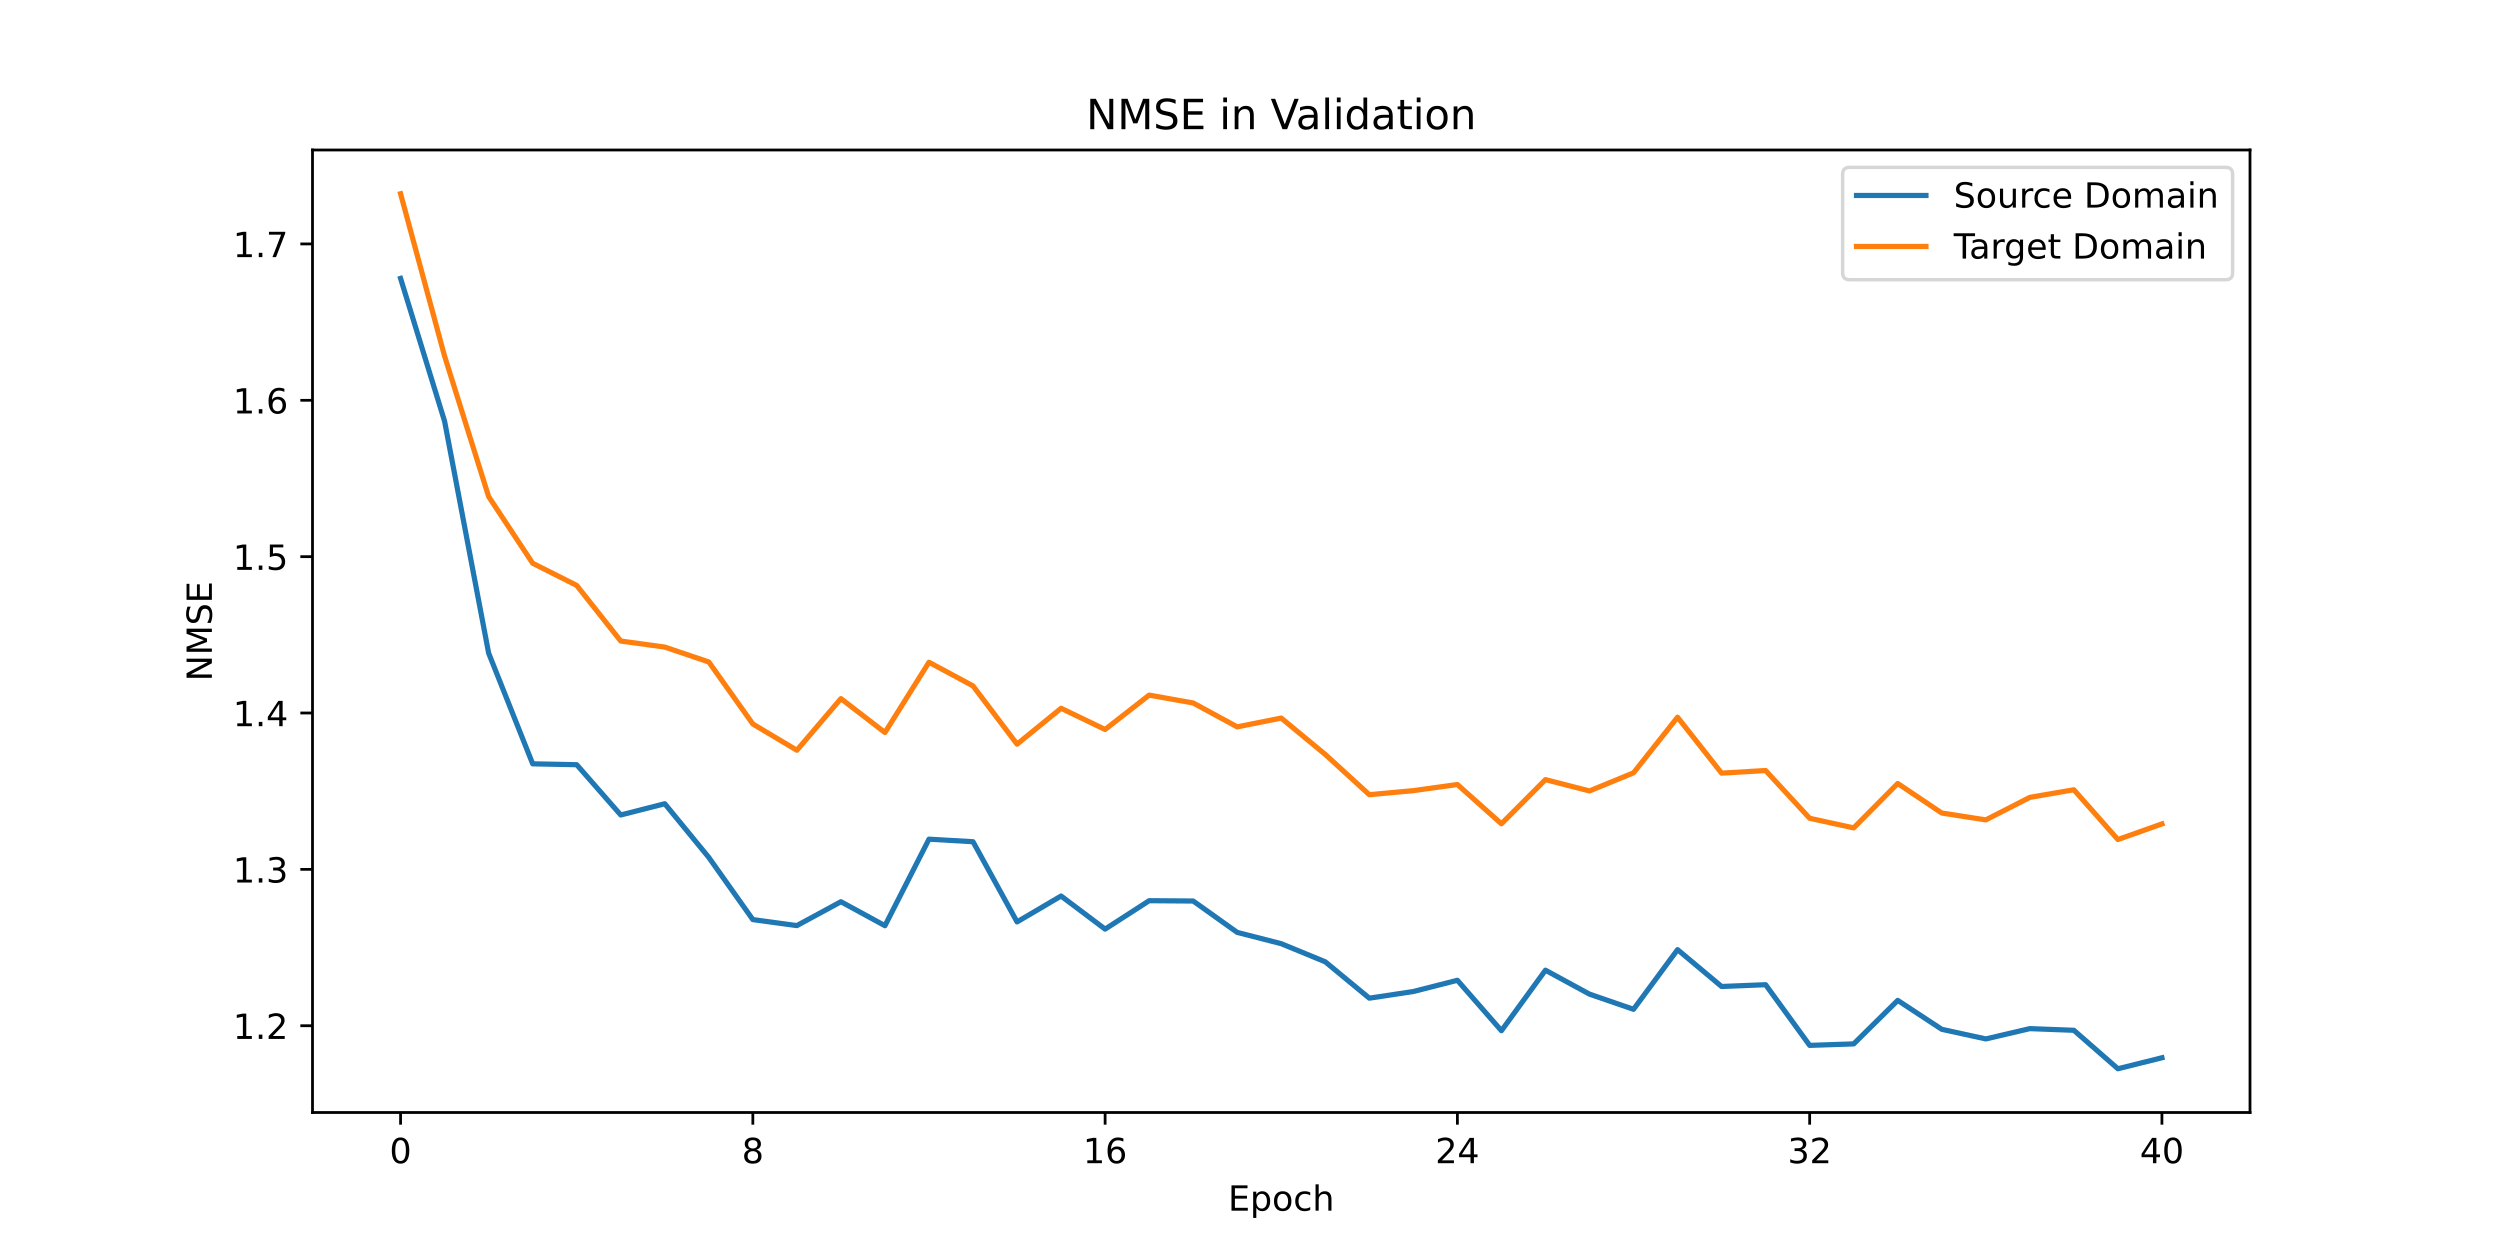
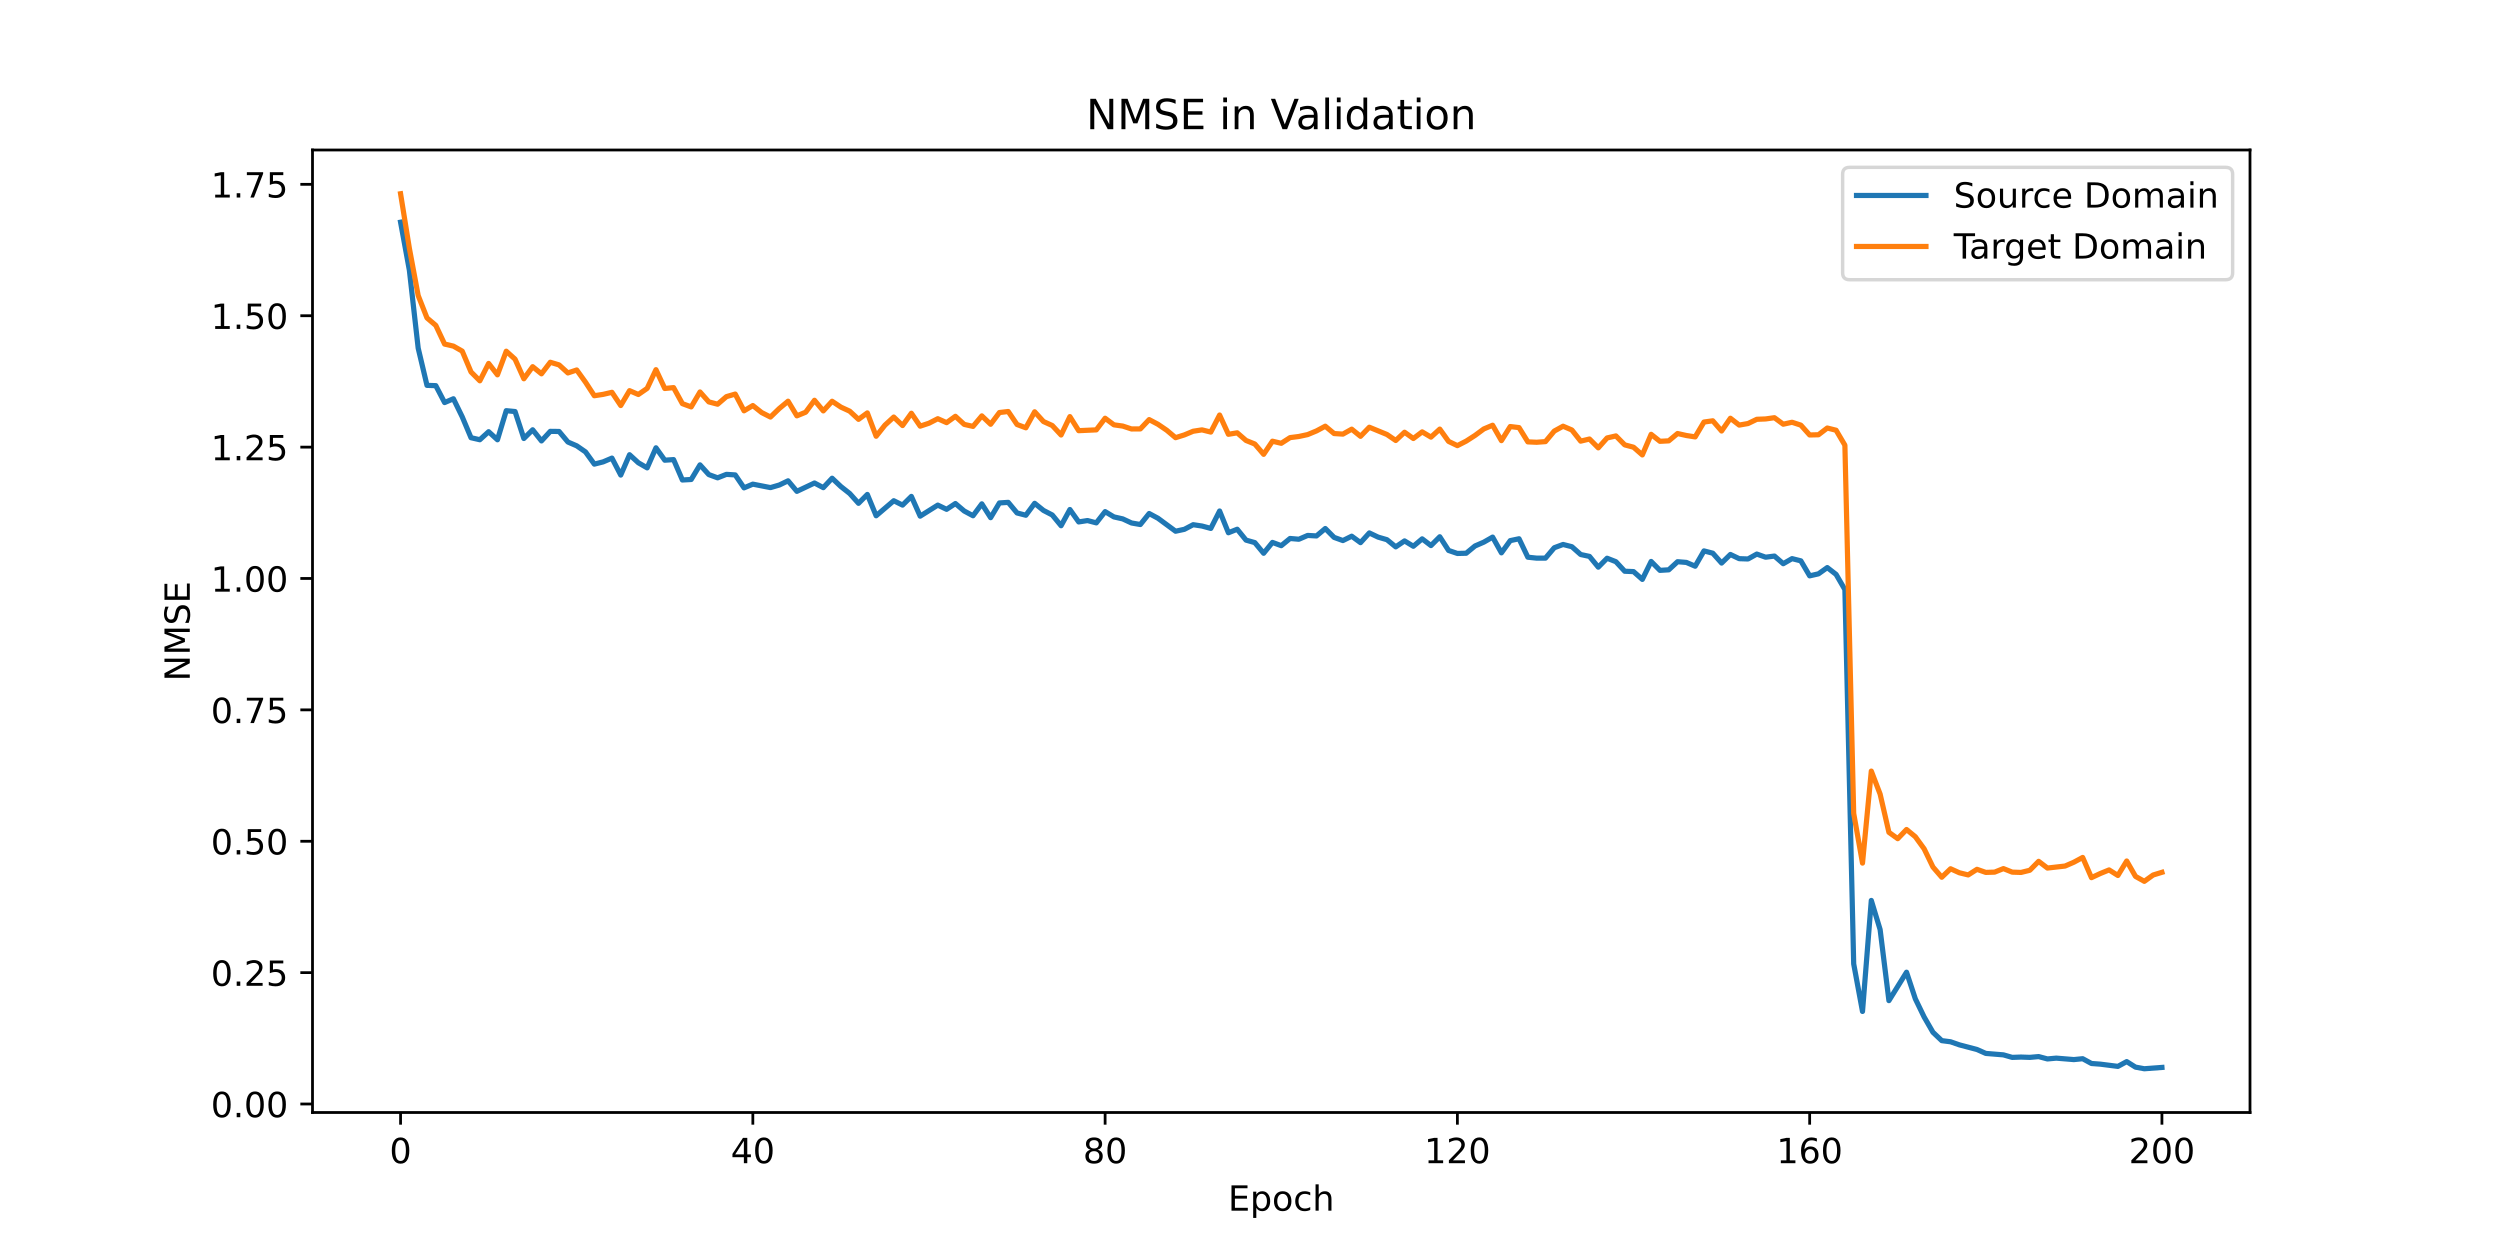
<svg xmlns="http://www.w3.org/2000/svg" xmlns:xlink="http://www.w3.org/1999/xlink" width="720pt" height="360pt" viewBox="0 0 720 360" version="1.1">
  <defs>
    <style type="text/css">*{stroke-linejoin: round; stroke-linecap: butt}</style>
  </defs>
  <g id="figure_1">
    <g id="patch_1">
      <path d="M 0 360  L 720 360  L 720 0  L 0 0  z " style="fill: #ffffff" />
    </g>
    <g id="axes_1">
      <g id="patch_2">
        <path d="M 90 320.4  L 648 320.4  L 648 43.2  L 90 43.2  z " style="fill: #ffffff" />
      </g>
      <g id="matplotlib.axis_1">
        <g id="xtick_1">
          <g id="line2d_1">
            <defs>
-               <path id="m9b5d29a409" d="M 0 0  L 0 3.5  " style="stroke: #000000; stroke-width: 0.8" />
-             </defs>
-             <g>
-               <use xlink:href="#m9b5d29a409" x="115.364" y="320.4" style="stroke: #000000; stroke-width: 0.8" />
+               <path id="mce33c9c58b" d="M 0 0  L 0 3.5  " style="stroke: #000000; stroke-width: 0.8" />
+             </defs>
+             <g>
+               <use xlink:href="#mce33c9c58b" x="115.364" y="320.4" style="stroke: #000000; stroke-width: 0.8" />
            </g>
          </g>
          <g id="text_1">
            <g transform="translate(112.1824 334.9984) scale(0.1 -0.1)">
              <defs>
                <path id="DejaVuSans-30" d="M 2034 4250  Q 1547 4250 1301 3770  Q 1056 3291 1056 2328  Q 1056 1369 1301 889  Q 1547 409 2034 409  Q 2525 409 2770 889  Q 3016 1369 3016 2328  Q 3016 3291 2770 3770  Q 2525 4250 2034 4250  z M 2034 4750  Q 2819 4750 3233 4129  Q 3647 3509 3647 2328  Q 3647 1150 3233 529  Q 2819 -91 2034 -91  Q 1250 -91 836 529  Q 422 1150 422 2328  Q 422 3509 836 4129  Q 1250 4750 2034 4750  z " transform="scale(0.015625)" />
              </defs>
              <use xlink:href="#DejaVuSans-30" />
            </g>
          </g>
        </g>
        <g id="xtick_2">
          <g id="line2d_2">
            <g>
-               <use xlink:href="#m9b5d29a409" x="216.818" y="320.4" style="stroke: #000000; stroke-width: 0.8" />
+               <use xlink:href="#mce33c9c58b" x="216.818" y="320.4" style="stroke: #000000; stroke-width: 0.8" />
            </g>
          </g>
          <g id="text_2">
-             <g transform="translate(213.6369 334.9984) scale(0.1 -0.1)">
-               <defs>
-                 <path id="DejaVuSans-38" d="M 2034 2216  Q 1584 2216 1326 1975  Q 1069 1734 1069 1313  Q 1069 891 1326 650  Q 1584 409 2034 409  Q 2484 409 2743 651  Q 3003 894 3003 1313  Q 3003 1734 2745 1975  Q 2488 2216 2034 2216  z M 1403 2484  Q 997 2584 770 2862  Q 544 3141 544 3541  Q 544 4100 942 4425  Q 1341 4750 2034 4750  Q 2731 4750 3128 4425  Q 3525 4100 3525 3541  Q 3525 3141 3298 2862  Q 3072 2584 2669 2484  Q 3125 2378 3379 2068  Q 3634 1759 3634 1313  Q 3634 634 3220 271  Q 2806 -91 2034 -91  Q 1263 -91 848 271  Q 434 634 434 1313  Q 434 1759 690 2068  Q 947 2378 1403 2484  z M 1172 3481  Q 1172 3119 1398 2916  Q 1625 2713 2034 2713  Q 2441 2713 2670 2916  Q 2900 3119 2900 3481  Q 2900 3844 2670 4047  Q 2441 4250 2034 4250  Q 1625 4250 1398 4047  Q 1172 3844 1172 3481  z " transform="scale(0.015625)" />
-               </defs>
-               <use xlink:href="#DejaVuSans-38" />
+             <g transform="translate(210.4557 334.9984) scale(0.1 -0.1)">
+               <defs>
+                 <path id="DejaVuSans-34" d="M 2419 4116  L 825 1625  L 2419 1625  L 2419 4116  z M 2253 4666  L 3047 4666  L 3047 1625  L 3713 1625  L 3713 1100  L 3047 1100  L 3047 0  L 2419 0  L 2419 1100  L 313 1100  L 313 1709  L 2253 4666  z " transform="scale(0.015625)" />
+               </defs>
+               <use xlink:href="#DejaVuSans-34" />
+               <use xlink:href="#DejaVuSans-30" transform="translate(63.62305 0)" />
            </g>
          </g>
        </g>
        <g id="xtick_3">
          <g id="line2d_3">
            <g>
-               <use xlink:href="#m9b5d29a409" x="318.273" y="320.4" style="stroke: #000000; stroke-width: 0.8" />
+               <use xlink:href="#mce33c9c58b" x="318.273" y="320.4" style="stroke: #000000; stroke-width: 0.8" />
            </g>
          </g>
          <g id="text_3">
            <g transform="translate(311.9102 334.9984) scale(0.1 -0.1)">
              <defs>
-                 <path id="DejaVuSans-31" d="M 794 531  L 1825 531  L 1825 4091  L 703 3866  L 703 4441  L 1819 4666  L 2450 4666  L 2450 531  L 3481 531  L 3481 0  L 794 0  L 794 531  z " transform="scale(0.015625)" />
-                 <path id="DejaVuSans-36" d="M 2113 2584  Q 1688 2584 1439 2293  Q 1191 2003 1191 1497  Q 1191 994 1439 701  Q 1688 409 2113 409  Q 2538 409 2786 701  Q 3034 994 3034 1497  Q 3034 2003 2786 2293  Q 2538 2584 2113 2584  z M 3366 4563  L 3366 3988  Q 3128 4100 2886 4159  Q 2644 4219 2406 4219  Q 1781 4219 1451 3797  Q 1122 3375 1075 2522  Q 1259 2794 1537 2939  Q 1816 3084 2150 3084  Q 2853 3084 3261 2657  Q 3669 2231 3669 1497  Q 3669 778 3244 343  Q 2819 -91 2113 -91  Q 1303 -91 875 529  Q 447 1150 447 2328  Q 447 3434 972 4092  Q 1497 4750 2381 4750  Q 2619 4750 2861 4703  Q 3103 4656 3366 4563  z " transform="scale(0.015625)" />
-               </defs>
-               <use xlink:href="#DejaVuSans-31" />
-               <use xlink:href="#DejaVuSans-36" transform="translate(63.62305 0)" />
+                 <path id="DejaVuSans-38" d="M 2034 2216  Q 1584 2216 1326 1975  Q 1069 1734 1069 1313  Q 1069 891 1326 650  Q 1584 409 2034 409  Q 2484 409 2743 651  Q 3003 894 3003 1313  Q 3003 1734 2745 1975  Q 2488 2216 2034 2216  z M 1403 2484  Q 997 2584 770 2862  Q 544 3141 544 3541  Q 544 4100 942 4425  Q 1341 4750 2034 4750  Q 2731 4750 3128 4425  Q 3525 4100 3525 3541  Q 3525 3141 3298 2862  Q 3072 2584 2669 2484  Q 3125 2378 3379 2068  Q 3634 1759 3634 1313  Q 3634 634 3220 271  Q 2806 -91 2034 -91  Q 1263 -91 848 271  Q 434 634 434 1313  Q 434 1759 690 2068  Q 947 2378 1403 2484  z M 1172 3481  Q 1172 3119 1398 2916  Q 1625 2713 2034 2713  Q 2441 2713 2670 2916  Q 2900 3119 2900 3481  Q 2900 3844 2670 4047  Q 2441 4250 2034 4250  Q 1625 4250 1398 4047  Q 1172 3844 1172 3481  z " transform="scale(0.015625)" />
+               </defs>
+               <use xlink:href="#DejaVuSans-38" />
+               <use xlink:href="#DejaVuSans-30" transform="translate(63.62305 0)" />
            </g>
          </g>
        </g>
        <g id="xtick_4">
          <g id="line2d_4">
            <g>
-               <use xlink:href="#m9b5d29a409" x="419.727" y="320.4" style="stroke: #000000; stroke-width: 0.8" />
+               <use xlink:href="#mce33c9c58b" x="419.727" y="320.4" style="stroke: #000000; stroke-width: 0.8" />
            </g>
          </g>
          <g id="text_4">
-             <g transform="translate(413.3648 334.9984) scale(0.1 -0.1)">
-               <defs>
+             <g transform="translate(410.1835 334.9984) scale(0.1 -0.1)">
+               <defs>
+                 <path id="DejaVuSans-31" d="M 794 531  L 1825 531  L 1825 4091  L 703 3866  L 703 4441  L 1819 4666  L 2450 4666  L 2450 531  L 3481 531  L 3481 0  L 794 0  L 794 531  z " transform="scale(0.015625)" />
                <path id="DejaVuSans-32" d="M 1228 531  L 3431 531  L 3431 0  L 469 0  L 469 531  Q 828 903 1448 1529  Q 2069 2156 2228 2338  Q 2531 2678 2651 2914  Q 2772 3150 2772 3378  Q 2772 3750 2511 3984  Q 2250 4219 1831 4219  Q 1534 4219 1204 4116  Q 875 4013 500 3803  L 500 4441  Q 881 4594 1212 4672  Q 1544 4750 1819 4750  Q 2544 4750 2975 4387  Q 3406 4025 3406 3419  Q 3406 3131 3298 2873  Q 3191 2616 2906 2266  Q 2828 2175 2409 1742  Q 1991 1309 1228 531  z " transform="scale(0.015625)" />
-                 <path id="DejaVuSans-34" d="M 2419 4116  L 825 1625  L 2419 1625  L 2419 4116  z M 2253 4666  L 3047 4666  L 3047 1625  L 3713 1625  L 3713 1100  L 3047 1100  L 3047 0  L 2419 0  L 2419 1100  L 313 1100  L 313 1709  L 2253 4666  z " transform="scale(0.015625)" />
-               </defs>
-               <use xlink:href="#DejaVuSans-32" />
-               <use xlink:href="#DejaVuSans-34" transform="translate(63.62305 0)" />
+               </defs>
+               <use xlink:href="#DejaVuSans-31" />
+               <use xlink:href="#DejaVuSans-32" transform="translate(63.62305 0)" />
+               <use xlink:href="#DejaVuSans-30" transform="translate(127.2461 0)" />
            </g>
          </g>
        </g>
        <g id="xtick_5">
          <g id="line2d_5">
            <g>
-               <use xlink:href="#m9b5d29a409" x="521.182" y="320.4" style="stroke: #000000; stroke-width: 0.8" />
+               <use xlink:href="#mce33c9c58b" x="521.182" y="320.4" style="stroke: #000000; stroke-width: 0.8" />
            </g>
          </g>
          <g id="text_5">
-             <g transform="translate(514.8193 334.9984) scale(0.1 -0.1)">
-               <defs>
-                 <path id="DejaVuSans-33" d="M 2597 2516  Q 3050 2419 3304 2112  Q 3559 1806 3559 1356  Q 3559 666 3084 287  Q 2609 -91 1734 -91  Q 1441 -91 1130 -33  Q 819 25 488 141  L 488 750  Q 750 597 1062 519  Q 1375 441 1716 441  Q 2309 441 2620 675  Q 2931 909 2931 1356  Q 2931 1769 2642 2001  Q 2353 2234 1838 2234  L 1294 2234  L 1294 2753  L 1863 2753  Q 2328 2753 2575 2939  Q 2822 3125 2822 3475  Q 2822 3834 2567 4026  Q 2313 4219 1838 4219  Q 1578 4219 1281 4162  Q 984 4106 628 3988  L 628 4550  Q 988 4650 1302 4700  Q 1616 4750 1894 4750  Q 2613 4750 3031 4423  Q 3450 4097 3450 3541  Q 3450 3153 3228 2886  Q 3006 2619 2597 2516  z " transform="scale(0.015625)" />
-               </defs>
-               <use xlink:href="#DejaVuSans-33" />
-               <use xlink:href="#DejaVuSans-32" transform="translate(63.62305 0)" />
+             <g transform="translate(511.6381 334.9984) scale(0.1 -0.1)">
+               <defs>
+                 <path id="DejaVuSans-36" d="M 2113 2584  Q 1688 2584 1439 2293  Q 1191 2003 1191 1497  Q 1191 994 1439 701  Q 1688 409 2113 409  Q 2538 409 2786 701  Q 3034 994 3034 1497  Q 3034 2003 2786 2293  Q 2538 2584 2113 2584  z M 3366 4563  L 3366 3988  Q 3128 4100 2886 4159  Q 2644 4219 2406 4219  Q 1781 4219 1451 3797  Q 1122 3375 1075 2522  Q 1259 2794 1537 2939  Q 1816 3084 2150 3084  Q 2853 3084 3261 2657  Q 3669 2231 3669 1497  Q 3669 778 3244 343  Q 2819 -91 2113 -91  Q 1303 -91 875 529  Q 447 1150 447 2328  Q 447 3434 972 4092  Q 1497 4750 2381 4750  Q 2619 4750 2861 4703  Q 3103 4656 3366 4563  z " transform="scale(0.015625)" />
+               </defs>
+               <use xlink:href="#DejaVuSans-31" />
+               <use xlink:href="#DejaVuSans-36" transform="translate(63.62305 0)" />
+               <use xlink:href="#DejaVuSans-30" transform="translate(127.2461 0)" />
            </g>
          </g>
        </g>
        <g id="xtick_6">
          <g id="line2d_6">
            <g>
-               <use xlink:href="#m9b5d29a409" x="622.636" y="320.4" style="stroke: #000000; stroke-width: 0.8" />
+               <use xlink:href="#mce33c9c58b" x="622.636" y="320.4" style="stroke: #000000; stroke-width: 0.8" />
            </g>
          </g>
          <g id="text_6">
-             <g transform="translate(616.2739 334.9984) scale(0.1 -0.1)">
-               <use xlink:href="#DejaVuSans-34" />
+             <g transform="translate(613.0926 334.9984) scale(0.1 -0.1)">
+               <use xlink:href="#DejaVuSans-32" />
              <use xlink:href="#DejaVuSans-30" transform="translate(63.62305 0)" />
+               <use xlink:href="#DejaVuSans-30" transform="translate(127.2461 0)" />
            </g>
          </g>
        </g>
        <g id="text_7">
          <g transform="translate(353.6891 348.6766) scale(0.1 -0.1)">
            <defs>
              <path id="DejaVuSans-45" d="M 628 4666  L 3578 4666  L 3578 4134  L 1259 4134  L 1259 2753  L 3481 2753  L 3481 2222  L 1259 2222  L 1259 531  L 3634 531  L 3634 0  L 628 0  L 628 4666  z " transform="scale(0.015625)" />
              <path id="DejaVuSans-70" d="M 1159 525  L 1159 -1331  L 581 -1331  L 581 3500  L 1159 3500  L 1159 2969  Q 1341 3281 1617 3432  Q 1894 3584 2278 3584  Q 2916 3584 3314 3078  Q 3713 2572 3713 1747  Q 3713 922 3314 415  Q 2916 -91 2278 -91  Q 1894 -91 1617 61  Q 1341 213 1159 525  z M 3116 1747  Q 3116 2381 2855 2742  Q 2594 3103 2138 3103  Q 1681 3103 1420 2742  Q 1159 2381 1159 1747  Q 1159 1113 1420 752  Q 1681 391 2138 391  Q 2594 391 2855 752  Q 3116 1113 3116 1747  z " transform="scale(0.015625)" />
              <path id="DejaVuSans-6f" d="M 1959 3097  Q 1497 3097 1228 2736  Q 959 2375 959 1747  Q 959 1119 1226 758  Q 1494 397 1959 397  Q 2419 397 2687 759  Q 2956 1122 2956 1747  Q 2956 2369 2687 2733  Q 2419 3097 1959 3097  z M 1959 3584  Q 2709 3584 3137 3096  Q 3566 2609 3566 1747  Q 3566 888 3137 398  Q 2709 -91 1959 -91  Q 1206 -91 779 398  Q 353 888 353 1747  Q 353 2609 779 3096  Q 1206 3584 1959 3584  z " transform="scale(0.015625)" />
              <path id="DejaVuSans-63" d="M 3122 3366  L 3122 2828  Q 2878 2963 2633 3030  Q 2388 3097 2138 3097  Q 1578 3097 1268 2742  Q 959 2388 959 1747  Q 959 1106 1268 751  Q 1578 397 2138 397  Q 2388 397 2633 464  Q 2878 531 3122 666  L 3122 134  Q 2881 22 2623 -34  Q 2366 -91 2075 -91  Q 1284 -91 818 406  Q 353 903 353 1747  Q 353 2603 823 3093  Q 1294 3584 2113 3584  Q 2378 3584 2631 3529  Q 2884 3475 3122 3366  z " transform="scale(0.015625)" />
              <path id="DejaVuSans-68" d="M 3513 2113  L 3513 0  L 2938 0  L 2938 2094  Q 2938 2591 2744 2837  Q 2550 3084 2163 3084  Q 1697 3084 1428 2787  Q 1159 2491 1159 1978  L 1159 0  L 581 0  L 581 4863  L 1159 4863  L 1159 2956  Q 1366 3272 1645 3428  Q 1925 3584 2291 3584  Q 2894 3584 3203 3211  Q 3513 2838 3513 2113  z " transform="scale(0.015625)" />
            </defs>
            <use xlink:href="#DejaVuSans-45" />
            <use xlink:href="#DejaVuSans-70" transform="translate(63.18359 0)" />
            <use xlink:href="#DejaVuSans-6f" transform="translate(126.6602 0)" />
            <use xlink:href="#DejaVuSans-63" transform="translate(187.8418 0)" />
            <use xlink:href="#DejaVuSans-68" transform="translate(242.8223 0)" />
          </g>
        </g>
      </g>
      <g id="matplotlib.axis_2">
        <g id="ytick_1">
          <g id="line2d_7">
            <defs>
-               <path id="m57da185ba1" d="M 0 0  L -3.5 0  " style="stroke: #000000; stroke-width: 0.8" />
-             </defs>
-             <g>
-               <use xlink:href="#m57da185ba1" x="90" y="295.407" style="stroke: #000000; stroke-width: 0.8" />
+               <path id="m0047320d00" d="M 0 0  L -3.5 0  " style="stroke: #000000; stroke-width: 0.8" />
+             </defs>
+             <g>
+               <use xlink:href="#m0047320d00" x="90" y="317.957" style="stroke: #000000; stroke-width: 0.8" />
            </g>
          </g>
          <g id="text_8">
-             <g transform="translate(67.09687 299.2062) scale(0.1 -0.1)">
+             <g transform="translate(60.73438 321.7566) scale(0.1 -0.1)">
              <defs>
                <path id="DejaVuSans-2e" d="M 684 794  L 1344 794  L 1344 0  L 684 0  L 684 794  z " transform="scale(0.015625)" />
              </defs>
-               <use xlink:href="#DejaVuSans-31" />
-               <use xlink:href="#DejaVuSans-2e" transform="translate(63.62305 0)" />
-               <use xlink:href="#DejaVuSans-32" transform="translate(95.41016 0)" />
+               <use xlink:href="#DejaVuSans-30" />
+               <use xlink:href="#DejaVuSans-2e" transform="translate(63.62305 0)" />
+               <use xlink:href="#DejaVuSans-30" transform="translate(95.41016 0)" />
+               <use xlink:href="#DejaVuSans-30" transform="translate(159.0332 0)" />
            </g>
          </g>
        </g>
        <g id="ytick_2">
          <g id="line2d_8">
            <g>
-               <use xlink:href="#m57da185ba1" x="90" y="250.376" style="stroke: #000000; stroke-width: 0.8" />
+               <use xlink:href="#m0047320d00" x="90" y="280.119" style="stroke: #000000; stroke-width: 0.8" />
            </g>
          </g>
          <g id="text_9">
-             <g transform="translate(67.09687 254.1754) scale(0.1 -0.1)">
-               <use xlink:href="#DejaVuSans-31" />
-               <use xlink:href="#DejaVuSans-2e" transform="translate(63.62305 0)" />
-               <use xlink:href="#DejaVuSans-33" transform="translate(95.41016 0)" />
+             <g transform="translate(60.73438 283.9184) scale(0.1 -0.1)">
+               <defs>
+                 <path id="DejaVuSans-35" d="M 691 4666  L 3169 4666  L 3169 4134  L 1269 4134  L 1269 2991  Q 1406 3038 1543 3061  Q 1681 3084 1819 3084  Q 2600 3084 3056 2656  Q 3513 2228 3513 1497  Q 3513 744 3044 326  Q 2575 -91 1722 -91  Q 1428 -91 1123 -41  Q 819 9 494 109  L 494 744  Q 775 591 1075 516  Q 1375 441 1709 441  Q 2250 441 2565 725  Q 2881 1009 2881 1497  Q 2881 1984 2565 2268  Q 2250 2553 1709 2553  Q 1456 2553 1204 2497  Q 953 2441 691 2322  L 691 4666  z " transform="scale(0.015625)" />
+               </defs>
+               <use xlink:href="#DejaVuSans-30" />
+               <use xlink:href="#DejaVuSans-2e" transform="translate(63.62305 0)" />
+               <use xlink:href="#DejaVuSans-32" transform="translate(95.41016 0)" />
+               <use xlink:href="#DejaVuSans-35" transform="translate(159.0332 0)" />
            </g>
          </g>
        </g>
        <g id="ytick_3">
          <g id="line2d_9">
            <g>
-               <use xlink:href="#m57da185ba1" x="90" y="205.345" style="stroke: #000000; stroke-width: 0.8" />
+               <use xlink:href="#m0047320d00" x="90" y="242.281" style="stroke: #000000; stroke-width: 0.8" />
            </g>
          </g>
          <g id="text_10">
-             <g transform="translate(67.09687 209.1446) scale(0.1 -0.1)">
-               <use xlink:href="#DejaVuSans-31" />
-               <use xlink:href="#DejaVuSans-2e" transform="translate(63.62305 0)" />
-               <use xlink:href="#DejaVuSans-34" transform="translate(95.41016 0)" />
+             <g transform="translate(60.73438 246.0802) scale(0.1 -0.1)">
+               <use xlink:href="#DejaVuSans-30" />
+               <use xlink:href="#DejaVuSans-2e" transform="translate(63.62305 0)" />
+               <use xlink:href="#DejaVuSans-35" transform="translate(95.41016 0)" />
+               <use xlink:href="#DejaVuSans-30" transform="translate(159.0332 0)" />
            </g>
          </g>
        </g>
        <g id="ytick_4">
          <g id="line2d_10">
            <g>
-               <use xlink:href="#m57da185ba1" x="90" y="160.315" style="stroke: #000000; stroke-width: 0.8" />
+               <use xlink:href="#m0047320d00" x="90" y="204.443" style="stroke: #000000; stroke-width: 0.8" />
            </g>
          </g>
          <g id="text_11">
-             <g transform="translate(67.09687 164.1138) scale(0.1 -0.1)">
-               <defs>
-                 <path id="DejaVuSans-35" d="M 691 4666  L 3169 4666  L 3169 4134  L 1269 4134  L 1269 2991  Q 1406 3038 1543 3061  Q 1681 3084 1819 3084  Q 2600 3084 3056 2656  Q 3513 2228 3513 1497  Q 3513 744 3044 326  Q 2575 -91 1722 -91  Q 1428 -91 1123 -41  Q 819 9 494 109  L 494 744  Q 775 591 1075 516  Q 1375 441 1709 441  Q 2250 441 2565 725  Q 2881 1009 2881 1497  Q 2881 1984 2565 2268  Q 2250 2553 1709 2553  Q 1456 2553 1204 2497  Q 953 2441 691 2322  L 691 4666  z " transform="scale(0.015625)" />
-               </defs>
-               <use xlink:href="#DejaVuSans-31" />
-               <use xlink:href="#DejaVuSans-2e" transform="translate(63.62305 0)" />
-               <use xlink:href="#DejaVuSans-35" transform="translate(95.41016 0)" />
+             <g transform="translate(60.73438 208.2421) scale(0.1 -0.1)">
+               <defs>
+                 <path id="DejaVuSans-37" d="M 525 4666  L 3525 4666  L 3525 4397  L 1831 0  L 1172 0  L 2766 4134  L 525 4134  L 525 4666  z " transform="scale(0.015625)" />
+               </defs>
+               <use xlink:href="#DejaVuSans-30" />
+               <use xlink:href="#DejaVuSans-2e" transform="translate(63.62305 0)" />
+               <use xlink:href="#DejaVuSans-37" transform="translate(95.41016 0)" />
+               <use xlink:href="#DejaVuSans-35" transform="translate(159.0332 0)" />
            </g>
          </g>
        </g>
        <g id="ytick_5">
          <g id="line2d_11">
            <g>
-               <use xlink:href="#m57da185ba1" x="90" y="115.284" style="stroke: #000000; stroke-width: 0.8" />
+               <use xlink:href="#m0047320d00" x="90" y="166.605" style="stroke: #000000; stroke-width: 0.8" />
            </g>
          </g>
          <g id="text_12">
-             <g transform="translate(67.09687 119.083) scale(0.1 -0.1)">
-               <use xlink:href="#DejaVuSans-31" />
-               <use xlink:href="#DejaVuSans-2e" transform="translate(63.62305 0)" />
-               <use xlink:href="#DejaVuSans-36" transform="translate(95.41016 0)" />
+             <g transform="translate(60.73438 170.4039) scale(0.1 -0.1)">
+               <use xlink:href="#DejaVuSans-31" />
+               <use xlink:href="#DejaVuSans-2e" transform="translate(63.62305 0)" />
+               <use xlink:href="#DejaVuSans-30" transform="translate(95.41016 0)" />
+               <use xlink:href="#DejaVuSans-30" transform="translate(159.0332 0)" />
            </g>
          </g>
        </g>
        <g id="ytick_6">
          <g id="line2d_12">
            <g>
-               <use xlink:href="#m57da185ba1" x="90" y="70.253" style="stroke: #000000; stroke-width: 0.8" />
+               <use xlink:href="#m0047320d00" x="90" y="128.767" style="stroke: #000000; stroke-width: 0.8" />
            </g>
          </g>
          <g id="text_13">
-             <g transform="translate(67.09687 74.05227) scale(0.1 -0.1)">
-               <defs>
-                 <path id="DejaVuSans-37" d="M 525 4666  L 3525 4666  L 3525 4397  L 1831 0  L 1172 0  L 2766 4134  L 525 4134  L 525 4666  z " transform="scale(0.015625)" />
-               </defs>
+             <g transform="translate(60.73438 132.5657) scale(0.1 -0.1)">
+               <use xlink:href="#DejaVuSans-31" />
+               <use xlink:href="#DejaVuSans-2e" transform="translate(63.62305 0)" />
+               <use xlink:href="#DejaVuSans-32" transform="translate(95.41016 0)" />
+               <use xlink:href="#DejaVuSans-35" transform="translate(159.0332 0)" />
+             </g>
+           </g>
+         </g>
+         <g id="ytick_7">
+           <g id="line2d_13">
+             <g>
+               <use xlink:href="#m0047320d00" x="90" y="90.928" style="stroke: #000000; stroke-width: 0.8" />
+             </g>
+           </g>
+           <g id="text_14">
+             <g transform="translate(60.73438 94.72756) scale(0.1 -0.1)">
+               <use xlink:href="#DejaVuSans-31" />
+               <use xlink:href="#DejaVuSans-2e" transform="translate(63.62305 0)" />
+               <use xlink:href="#DejaVuSans-35" transform="translate(95.41016 0)" />
+               <use xlink:href="#DejaVuSans-30" transform="translate(159.0332 0)" />
+             </g>
+           </g>
+         </g>
+         <g id="ytick_8">
+           <g id="line2d_14">
+             <g>
+               <use xlink:href="#m0047320d00" x="90" y="53.09" style="stroke: #000000; stroke-width: 0.8" />
+             </g>
+           </g>
+           <g id="text_15">
+             <g transform="translate(60.73438 56.88939) scale(0.1 -0.1)">
              <use xlink:href="#DejaVuSans-31" />
              <use xlink:href="#DejaVuSans-2e" transform="translate(63.62305 0)" />
              <use xlink:href="#DejaVuSans-37" transform="translate(95.41016 0)" />
-             </g>
-           </g>
-         </g>
-         <g id="text_14">
-           <g transform="translate(61.01719 196.1883) rotate(-90) scale(0.1 -0.1)">
+               <use xlink:href="#DejaVuSans-35" transform="translate(159.0332 0)" />
+             </g>
+           </g>
+         </g>
+         <g id="text_16">
+           <g transform="translate(54.65469 196.1883) rotate(-90) scale(0.1 -0.1)">
            <defs>
              <path id="DejaVuSans-4e" d="M 628 4666  L 1478 4666  L 3547 763  L 3547 4666  L 4159 4666  L 4159 0  L 3309 0  L 1241 3903  L 1241 0  L 628 0  L 628 4666  z " transform="scale(0.015625)" />
              <path id="DejaVuSans-4d" d="M 628 4666  L 1569 4666  L 2759 1491  L 3956 4666  L 4897 4666  L 4897 0  L 4281 0  L 4281 4097  L 3078 897  L 2444 897  L 1241 4097  L 1241 0  L 628 0  L 628 4666  z " transform="scale(0.015625)" />
              <path id="DejaVuSans-53" d="M 3425 4513  L 3425 3897  Q 3066 4069 2747 4153  Q 2428 4238 2131 4238  Q 1616 4238 1336 4038  Q 1056 3838 1056 3469  Q 1056 3159 1242 3001  Q 1428 2844 1947 2747  L 2328 2669  Q 3034 2534 3370 2195  Q 3706 1856 3706 1288  Q 3706 609 3251 259  Q 2797 -91 1919 -91  Q 1588 -91 1214 -16  Q 841 59 441 206  L 441 856  Q 825 641 1194 531  Q 1563 422 1919 422  Q 2459 422 2753 634  Q 3047 847 3047 1241  Q 3047 1584 2836 1778  Q 2625 1972 2144 2069  L 1759 2144  Q 1053 2284 737 2584  Q 422 2884 422 3419  Q 422 4038 858 4394  Q 1294 4750 2059 4750  Q 2388 4750 2728 4690  Q 3069 4631 3425 4513  z " transform="scale(0.015625)" />
            </defs>
            <use xlink:href="#DejaVuSans-4e" />
            <use xlink:href="#DejaVuSans-4d" transform="translate(74.80469 0)" />
            <use xlink:href="#DejaVuSans-53" transform="translate(161.084 0)" />
            <use xlink:href="#DejaVuSans-45" transform="translate(224.5605 0)" />
          </g>
        </g>
      </g>
-       <g id="line2d_13">
-         <path d="M 115.364 80.186  L 128.045 121.34  L 140.727 188.096  L 153.409 219.984  L 166.091 220.236  L 178.773 234.712  L 191.455 231.478  L 204.136 246.946  L 216.818 264.843  L 229.5 266.574  L 242.182 259.696  L 254.864 266.602  L 267.545 241.683  L 280.227 242.418  L 292.909 265.508  L 305.591 258.054  L 318.273 267.584  L 330.955 259.4  L 343.636 259.495  L 356.318 268.53  L 369 271.784  L 381.682 277.005  L 394.364 287.472  L 407.045 285.554  L 419.727 282.323  L 432.409 296.841  L 445.091 279.416  L 457.773 286.312  L 470.455 290.677  L 483.136 273.5  L 495.818 284.109  L 508.5 283.596  L 521.182 301.069  L 533.864 300.641  L 546.545 288.113  L 559.227 296.441  L 571.909 299.211  L 584.591 296.245  L 597.273 296.723  L 609.955 307.8  L 622.636 304.635  " clip-path="url(#p7c9e903e56)" style="fill: none; stroke: #1f77b4; stroke-width: 1.5; stroke-linecap: square" />
-       </g>
-       <g id="line2d_14">
-         <path d="M 115.364 55.8  L 128.045 102.591  L 140.727 143.017  L 153.409 162.219  L 166.091 168.605  L 178.773 184.618  L 191.455 186.357  L 204.136 190.649  L 216.818 208.508  L 229.5 216.071  L 242.182 201.203  L 254.864 210.961  L 267.545 190.729  L 280.227 197.546  L 292.909 214.323  L 305.591 203.989  L 318.273 210.092  L 330.955 200.189  L 343.636 202.46  L 356.318 209.338  L 369 206.805  L 381.682 217.288  L 394.364 228.872  L 407.045 227.705  L 419.727 225.941  L 432.409 237.252  L 445.091 224.531  L 457.773 227.795  L 470.455 222.576  L 483.136 206.562  L 495.818 222.665  L 508.5 221.911  L 521.182 235.666  L 533.864 238.434  L 546.545 225.642  L 559.227 234.154  L 571.909 236.127  L 584.591 229.642  L 597.273 227.452  L 609.955 241.783  L 622.636 237.288  " clip-path="url(#p7c9e903e56)" style="fill: none; stroke: #ff7f0e; stroke-width: 1.5; stroke-linecap: square" />
+       <g id="line2d_15">
+         <path d="M 115.364 63.996  L 117.9 77.829  L 120.436 100.266  L 122.973 110.984  L 125.509 111.069  L 128.045 115.934  L 130.582 114.847  L 133.118 120.046  L 135.655 126.061  L 138.191 126.643  L 140.727 124.332  L 143.264 126.652  L 145.8 118.277  L 148.336 118.524  L 150.873 126.285  L 153.409 123.78  L 155.945 126.983  L 158.482 124.232  L 161.018 124.264  L 163.555 127.301  L 166.091 128.394  L 168.627 130.149  L 171.164 133.667  L 173.7 133.022  L 176.236 131.937  L 178.773 136.816  L 181.309 130.96  L 183.845 133.277  L 186.382 134.744  L 188.918 128.971  L 191.455 132.537  L 193.991 132.365  L 196.527 138.237  L 199.064 138.093  L 201.6 133.882  L 204.136 136.682  L 206.673 137.613  L 209.209 136.616  L 211.745 136.776  L 214.282 140.5  L 216.818 139.436  L 221.891 140.43  L 224.427 139.689  L 226.964 138.477  L 229.5 141.506  L 234.573 139.106  L 237.109 140.442  L 239.645 137.734  L 242.182 140.131  L 244.718 142.129  L 247.255 144.952  L 249.791 142.403  L 252.327 148.537  L 257.4 144.211  L 259.936 145.467  L 262.473 142.968  L 265.009 148.651  L 270.082 145.47  L 272.618 146.686  L 275.155 145.022  L 277.691 147.168  L 280.227 148.534  L 282.764 145.11  L 285.3 149.087  L 287.836 144.847  L 290.373 144.681  L 292.909 147.733  L 295.445 148.388  L 297.982 144.959  L 300.518 146.997  L 303.055 148.315  L 305.591 151.405  L 308.127 146.743  L 310.664 150.317  L 313.2 149.919  L 315.736 150.586  L 318.273 147.346  L 320.809 148.869  L 323.345 149.44  L 325.882 150.618  L 328.418 151.06  L 330.955 147.891  L 333.491 149.255  L 338.564 152.992  L 341.1 152.443  L 343.636 151.113  L 346.173 151.497  L 348.709 152.182  L 351.245 147.169  L 353.782 153.431  L 356.318 152.422  L 358.855 155.555  L 361.391 156.27  L 363.927 159.337  L 366.464 156.214  L 369 157.149  L 371.536 155.081  L 374.073 155.303  L 376.609 154.205  L 379.145 154.35  L 381.682 152.217  L 384.218 154.769  L 386.755 155.681  L 389.291 154.428  L 391.827 156.277  L 394.364 153.484  L 396.9 154.692  L 399.436 155.43  L 401.973 157.493  L 404.509 155.781  L 407.045 157.322  L 409.582 155.192  L 412.118 157.123  L 414.655 154.589  L 417.191 158.529  L 419.727 159.395  L 422.264 159.333  L 424.8 157.24  L 427.336 156.139  L 429.873 154.688  L 432.409 159.217  L 434.945 155.701  L 437.482 155.164  L 440.018 160.473  L 442.555 160.744  L 445.091 160.74  L 447.627 157.75  L 450.164 156.808  L 452.7 157.452  L 455.236 159.701  L 457.773 160.245  L 460.309 163.339  L 462.845 160.773  L 465.382 161.771  L 467.918 164.517  L 470.455 164.62  L 472.991 166.864  L 475.527 161.701  L 478.064 164.264  L 480.6 164.107  L 483.136 161.771  L 485.673 161.979  L 488.209 163.064  L 490.745 158.662  L 493.282 159.319  L 495.818 162.159  L 498.355 159.688  L 500.891 160.896  L 503.427 160.984  L 505.964 159.572  L 508.5 160.476  L 511.036 160.146  L 513.573 162.345  L 516.109 160.886  L 518.645 161.524  L 521.182 165.843  L 523.718 165.267  L 526.255 163.464  L 528.791 165.426  L 531.327 169.798  L 533.864 277.599  L 536.4 291.292  L 538.936 259.334  L 541.473 267.711  L 544.009 288.175  L 549.082 279.999  L 551.618 287.666  L 554.155 292.906  L 556.691 297.299  L 559.227 299.703  L 561.764 300.033  L 564.3 300.918  L 569.373 302.255  L 571.909 303.383  L 576.982 303.799  L 579.518 304.528  L 582.055 304.436  L 584.591 304.525  L 587.127 304.297  L 589.664 304.975  L 592.2 304.744  L 597.273 305.161  L 599.809 304.909  L 602.345 306.286  L 604.882 306.475  L 609.955 307.119  L 612.491 305.742  L 615.027 307.334  L 617.564 307.8  L 622.636 307.42  L 622.636 307.42  " clip-path="url(#p43efdb5e9b)" style="fill: none; stroke: #1f77b4; stroke-width: 1.5; stroke-linecap: square" />
+       </g>
+       <g id="line2d_16">
+         <path d="M 115.364 55.8  L 117.9 71.527  L 120.436 85.114  L 122.973 91.568  L 125.509 93.715  L 128.045 99.097  L 130.582 99.681  L 133.118 101.124  L 135.655 107.127  L 138.191 109.668  L 140.727 104.671  L 143.264 107.951  L 145.8 101.151  L 148.336 103.442  L 150.873 109.081  L 153.409 105.608  L 155.945 107.659  L 158.482 104.331  L 161.018 105.094  L 163.555 107.406  L 166.091 106.554  L 168.627 110.078  L 171.164 113.971  L 173.7 113.579  L 176.236 112.986  L 178.773 116.788  L 181.309 112.512  L 183.845 113.609  L 186.382 111.855  L 188.918 106.472  L 191.455 111.885  L 193.991 111.632  L 196.527 116.255  L 199.064 117.185  L 201.6 112.886  L 204.136 115.746  L 206.673 116.41  L 209.209 114.23  L 211.745 113.494  L 214.282 118.311  L 216.818 116.8  L 219.355 118.814  L 221.891 120.107  L 224.427 117.657  L 226.964 115.549  L 229.5 119.759  L 232.036 118.716  L 234.573 115.282  L 237.109 118.335  L 239.645 115.565  L 242.182 117.251  L 244.718 118.422  L 247.255 120.769  L 249.791 118.918  L 252.327 125.636  L 254.864 122.441  L 257.4 120.115  L 259.936 122.553  L 262.473 119.02  L 265.009 122.731  L 267.545 121.887  L 270.082 120.589  L 272.618 121.72  L 275.155 119.899  L 277.691 122.227  L 280.227 122.801  L 282.764 119.776  L 285.3 122.186  L 287.836 118.81  L 290.373 118.512  L 292.909 122.258  L 295.445 123.203  L 297.982 118.599  L 300.518 121.401  L 303.055 122.55  L 305.591 125.277  L 308.127 119.988  L 310.664 124.033  L 315.736 123.8  L 318.273 120.456  L 320.809 122.353  L 323.345 122.708  L 325.882 123.543  L 328.418 123.522  L 330.955 120.846  L 333.491 122.189  L 336.027 123.915  L 338.564 126.05  L 341.1 125.254  L 343.636 124.196  L 346.173 123.804  L 348.709 124.434  L 351.245 119.528  L 353.782 125.075  L 356.318 124.654  L 358.855 126.854  L 361.391 127.879  L 363.927 130.842  L 366.464 127.068  L 369 127.668  L 371.536 126.034  L 374.073 125.708  L 376.609 125.161  L 379.145 124.106  L 381.682 122.748  L 384.218 124.862  L 386.755 125.024  L 389.291 123.6  L 391.827 125.657  L 394.364 123.044  L 399.436 125.127  L 401.973 126.857  L 404.509 124.486  L 407.045 126.288  L 409.582 124.38  L 412.118 125.89  L 414.655 123.584  L 417.191 127.124  L 419.727 128.342  L 422.264 127.039  L 424.8 125.407  L 427.336 123.536  L 429.873 122.468  L 432.409 126.899  L 434.945 122.844  L 437.482 123.153  L 440.018 127.259  L 442.555 127.371  L 445.091 127.184  L 447.627 124.147  L 450.164 122.751  L 452.7 123.835  L 455.236 127.047  L 457.773 126.438  L 460.309 128.978  L 462.845 126.129  L 465.382 125.546  L 467.918 128.122  L 470.455 128.794  L 472.991 131.015  L 475.527 125.09  L 478.064 127.097  L 480.6 126.963  L 483.136 124.855  L 485.673 125.426  L 488.209 125.826  L 490.745 121.547  L 493.282 121.193  L 495.818 124.126  L 498.355 120.458  L 500.891 122.424  L 503.427 121.979  L 505.964 120.757  L 508.5 120.656  L 511.036 120.298  L 513.573 122.171  L 516.109 121.611  L 518.645 122.442  L 521.182 125.271  L 523.718 125.21  L 526.255 123.272  L 528.791 123.906  L 531.327 128.209  L 533.864 234.255  L 536.4 248.567  L 538.936 222.081  L 541.473 228.696  L 544.009 239.712  L 546.545 241.535  L 549.082 238.902  L 551.618 240.983  L 554.155 244.473  L 556.691 249.71  L 559.227 252.642  L 561.764 250.208  L 564.3 251.359  L 566.836 251.978  L 569.373 250.366  L 571.909 251.253  L 574.445 251.173  L 576.982 250.158  L 579.518 251.174  L 582.055 251.26  L 584.591 250.635  L 587.127 248.067  L 589.664 249.997  L 594.736 249.421  L 597.273 248.318  L 599.809 246.949  L 602.345 252.762  L 604.882 251.575  L 607.418 250.537  L 609.955 252.133  L 612.491 247.972  L 615.027 252.405  L 617.564 253.823  L 620.1 252.003  L 622.636 251.226  L 622.636 251.226  " clip-path="url(#p43efdb5e9b)" style="fill: none; stroke: #ff7f0e; stroke-width: 1.5; stroke-linecap: square" />
      </g>
      <g id="patch_3">
        <path d="M 90 320.4  L 90 43.2  " style="fill: none; stroke: #000000; stroke-width: 0.8; stroke-linejoin: miter; stroke-linecap: square" />
      </g>
      <g id="patch_4">
        <path d="M 648 320.4  L 648 43.2  " style="fill: none; stroke: #000000; stroke-width: 0.8; stroke-linejoin: miter; stroke-linecap: square" />
      </g>
      <g id="patch_5">
        <path d="M 90 320.4  L 648 320.4  " style="fill: none; stroke: #000000; stroke-width: 0.8; stroke-linejoin: miter; stroke-linecap: square" />
      </g>
      <g id="patch_6">
        <path d="M 90 43.2  L 648 43.2  " style="fill: none; stroke: #000000; stroke-width: 0.8; stroke-linejoin: miter; stroke-linecap: square" />
      </g>
-       <g id="text_15">
+       <g id="text_17">
        <g transform="translate(312.8222 37.2) scale(0.12 -0.12)">
          <defs>
            <path id="DejaVuSans-20" transform="scale(0.015625)" />
            <path id="DejaVuSans-69" d="M 603 3500  L 1178 3500  L 1178 0  L 603 0  L 603 3500  z M 603 4863  L 1178 4863  L 1178 4134  L 603 4134  L 603 4863  z " transform="scale(0.015625)" />
            <path id="DejaVuSans-6e" d="M 3513 2113  L 3513 0  L 2938 0  L 2938 2094  Q 2938 2591 2744 2837  Q 2550 3084 2163 3084  Q 1697 3084 1428 2787  Q 1159 2491 1159 1978  L 1159 0  L 581 0  L 581 3500  L 1159 3500  L 1159 2956  Q 1366 3272 1645 3428  Q 1925 3584 2291 3584  Q 2894 3584 3203 3211  Q 3513 2838 3513 2113  z " transform="scale(0.015625)" />
            <path id="DejaVuSans-56" d="M 1831 0  L 50 4666  L 709 4666  L 2188 738  L 3669 4666  L 4325 4666  L 2547 0  L 1831 0  z " transform="scale(0.015625)" />
            <path id="DejaVuSans-61" d="M 2194 1759  Q 1497 1759 1228 1600  Q 959 1441 959 1056  Q 959 750 1161 570  Q 1363 391 1709 391  Q 2188 391 2477 730  Q 2766 1069 2766 1631  L 2766 1759  L 2194 1759  z M 3341 1997  L 3341 0  L 2766 0  L 2766 531  Q 2569 213 2275 61  Q 1981 -91 1556 -91  Q 1019 -91 701 211  Q 384 513 384 1019  Q 384 1609 779 1909  Q 1175 2209 1959 2209  L 2766 2209  L 2766 2266  Q 2766 2663 2505 2880  Q 2244 3097 1772 3097  Q 1472 3097 1187 3025  Q 903 2953 641 2809  L 641 3341  Q 956 3463 1253 3523  Q 1550 3584 1831 3584  Q 2591 3584 2966 3190  Q 3341 2797 3341 1997  z " transform="scale(0.015625)" />
            <path id="DejaVuSans-6c" d="M 603 4863  L 1178 4863  L 1178 0  L 603 0  L 603 4863  z " transform="scale(0.015625)" />
            <path id="DejaVuSans-64" d="M 2906 2969  L 2906 4863  L 3481 4863  L 3481 0  L 2906 0  L 2906 525  Q 2725 213 2448 61  Q 2172 -91 1784 -91  Q 1150 -91 751 415  Q 353 922 353 1747  Q 353 2572 751 3078  Q 1150 3584 1784 3584  Q 2172 3584 2448 3432  Q 2725 3281 2906 2969  z M 947 1747  Q 947 1113 1208 752  Q 1469 391 1925 391  Q 2381 391 2643 752  Q 2906 1113 2906 1747  Q 2906 2381 2643 2742  Q 2381 3103 1925 3103  Q 1469 3103 1208 2742  Q 947 2381 947 1747  z " transform="scale(0.015625)" />
            <path id="DejaVuSans-74" d="M 1172 4494  L 1172 3500  L 2356 3500  L 2356 3053  L 1172 3053  L 1172 1153  Q 1172 725 1289 603  Q 1406 481 1766 481  L 2356 481  L 2356 0  L 1766 0  Q 1100 0 847 248  Q 594 497 594 1153  L 594 3053  L 172 3053  L 172 3500  L 594 3500  L 594 4494  L 1172 4494  z " transform="scale(0.015625)" />
          </defs>
          <use xlink:href="#DejaVuSans-4e" />
          <use xlink:href="#DejaVuSans-4d" transform="translate(74.80469 0)" />
          <use xlink:href="#DejaVuSans-53" transform="translate(161.084 0)" />
          <use xlink:href="#DejaVuSans-45" transform="translate(224.5605 0)" />
          <use xlink:href="#DejaVuSans-20" transform="translate(287.7441 0)" />
          <use xlink:href="#DejaVuSans-69" transform="translate(319.5312 0)" />
          <use xlink:href="#DejaVuSans-6e" transform="translate(347.3145 0)" />
          <use xlink:href="#DejaVuSans-20" transform="translate(410.6934 0)" />
          <use xlink:href="#DejaVuSans-56" transform="translate(442.4805 0)" />
          <use xlink:href="#DejaVuSans-61" transform="translate(503.1387 0)" />
          <use xlink:href="#DejaVuSans-6c" transform="translate(564.418 0)" />
          <use xlink:href="#DejaVuSans-69" transform="translate(592.2012 0)" />
          <use xlink:href="#DejaVuSans-64" transform="translate(619.9844 0)" />
          <use xlink:href="#DejaVuSans-61" transform="translate(683.4609 0)" />
          <use xlink:href="#DejaVuSans-74" transform="translate(744.7402 0)" />
          <use xlink:href="#DejaVuSans-69" transform="translate(783.9492 0)" />
          <use xlink:href="#DejaVuSans-6f" transform="translate(811.7324 0)" />
          <use xlink:href="#DejaVuSans-6e" transform="translate(872.9141 0)" />
        </g>
      </g>
      <g id="legend_1">
        <g id="patch_7">
          <path d="M 532.677 80.556  L 641 80.556  Q 643 80.556 643 78.556  L 643 50.2  Q 643 48.2 641 48.2  L 532.677 48.2  Q 530.677 48.2 530.677 50.2  L 530.677 78.556  Q 530.677 80.556 532.677 80.556  z " style="fill: #ffffff; opacity: 0.8; stroke: #cccccc; stroke-linejoin: miter" />
        </g>
-         <g id="line2d_15">
+         <g id="line2d_17">
          <path d="M 534.677 56.298  L 544.677 56.298  L 554.677 56.298  " style="fill: none; stroke: #1f77b4; stroke-width: 1.5; stroke-linecap: square" />
        </g>
-         <g id="text_16">
+         <g id="text_18">
          <g transform="translate(562.6766 59.79844) scale(0.1 -0.1)">
            <defs>
              <path id="DejaVuSans-75" d="M 544 1381  L 544 3500  L 1119 3500  L 1119 1403  Q 1119 906 1312 657  Q 1506 409 1894 409  Q 2359 409 2629 706  Q 2900 1003 2900 1516  L 2900 3500  L 3475 3500  L 3475 0  L 2900 0  L 2900 538  Q 2691 219 2414 64  Q 2138 -91 1772 -91  Q 1169 -91 856 284  Q 544 659 544 1381  z M 1991 3584  L 1991 3584  z " transform="scale(0.015625)" />
              <path id="DejaVuSans-72" d="M 2631 2963  Q 2534 3019 2420 3045  Q 2306 3072 2169 3072  Q 1681 3072 1420 2755  Q 1159 2438 1159 1844  L 1159 0  L 581 0  L 581 3500  L 1159 3500  L 1159 2956  Q 1341 3275 1631 3429  Q 1922 3584 2338 3584  Q 2397 3584 2469 3576  Q 2541 3569 2628 3553  L 2631 2963  z " transform="scale(0.015625)" />
              <path id="DejaVuSans-65" d="M 3597 1894  L 3597 1613  L 953 1613  Q 991 1019 1311 708  Q 1631 397 2203 397  Q 2534 397 2845 478  Q 3156 559 3463 722  L 3463 178  Q 3153 47 2828 -22  Q 2503 -91 2169 -91  Q 1331 -91 842 396  Q 353 884 353 1716  Q 353 2575 817 3079  Q 1281 3584 2069 3584  Q 2775 3584 3186 3129  Q 3597 2675 3597 1894  z M 3022 2063  Q 3016 2534 2758 2815  Q 2500 3097 2075 3097  Q 1594 3097 1305 2825  Q 1016 2553 972 2059  L 3022 2063  z " transform="scale(0.015625)" />
              <path id="DejaVuSans-44" d="M 1259 4147  L 1259 519  L 2022 519  Q 2988 519 3436 956  Q 3884 1394 3884 2338  Q 3884 3275 3436 3711  Q 2988 4147 2022 4147  L 1259 4147  z M 628 4666  L 1925 4666  Q 3281 4666 3915 4102  Q 4550 3538 4550 2338  Q 4550 1131 3912 565  Q 3275 0 1925 0  L 628 0  L 628 4666  z " transform="scale(0.015625)" />
              <path id="DejaVuSans-6d" d="M 3328 2828  Q 3544 3216 3844 3400  Q 4144 3584 4550 3584  Q 5097 3584 5394 3201  Q 5691 2819 5691 2113  L 5691 0  L 5113 0  L 5113 2094  Q 5113 2597 4934 2840  Q 4756 3084 4391 3084  Q 3944 3084 3684 2787  Q 3425 2491 3425 1978  L 3425 0  L 2847 0  L 2847 2094  Q 2847 2600 2669 2842  Q 2491 3084 2119 3084  Q 1678 3084 1418 2786  Q 1159 2488 1159 1978  L 1159 0  L 581 0  L 581 3500  L 1159 3500  L 1159 2956  Q 1356 3278 1631 3431  Q 1906 3584 2284 3584  Q 2666 3584 2933 3390  Q 3200 3197 3328 2828  z " transform="scale(0.015625)" />
            </defs>
            <use xlink:href="#DejaVuSans-53" />
            <use xlink:href="#DejaVuSans-6f" transform="translate(63.47656 0)" />
            <use xlink:href="#DejaVuSans-75" transform="translate(124.6582 0)" />
            <use xlink:href="#DejaVuSans-72" transform="translate(188.0371 0)" />
            <use xlink:href="#DejaVuSans-63" transform="translate(226.9004 0)" />
            <use xlink:href="#DejaVuSans-65" transform="translate(281.8809 0)" />
            <use xlink:href="#DejaVuSans-20" transform="translate(343.4043 0)" />
            <use xlink:href="#DejaVuSans-44" transform="translate(375.1914 0)" />
            <use xlink:href="#DejaVuSans-6f" transform="translate(452.1934 0)" />
            <use xlink:href="#DejaVuSans-6d" transform="translate(513.375 0)" />
            <use xlink:href="#DejaVuSans-61" transform="translate(610.7871 0)" />
            <use xlink:href="#DejaVuSans-69" transform="translate(672.0664 0)" />
            <use xlink:href="#DejaVuSans-6e" transform="translate(699.8496 0)" />
          </g>
        </g>
-         <g id="line2d_16">
+         <g id="line2d_18">
          <path d="M 534.677 70.977  L 544.677 70.977  L 554.677 70.977  " style="fill: none; stroke: #ff7f0e; stroke-width: 1.5; stroke-linecap: square" />
        </g>
-         <g id="text_17">
+         <g id="text_19">
          <g transform="translate(562.6766 74.47656) scale(0.1 -0.1)">
            <defs>
              <path id="DejaVuSans-54" d="M -19 4666  L 3928 4666  L 3928 4134  L 2272 4134  L 2272 0  L 1638 0  L 1638 4134  L -19 4134  L -19 4666  z " transform="scale(0.015625)" />
              <path id="DejaVuSans-67" d="M 2906 1791  Q 2906 2416 2648 2759  Q 2391 3103 1925 3103  Q 1463 3103 1205 2759  Q 947 2416 947 1791  Q 947 1169 1205 825  Q 1463 481 1925 481  Q 2391 481 2648 825  Q 2906 1169 2906 1791  z M 3481 434  Q 3481 -459 3084 -895  Q 2688 -1331 1869 -1331  Q 1566 -1331 1297 -1286  Q 1028 -1241 775 -1147  L 775 -588  Q 1028 -725 1275 -790  Q 1522 -856 1778 -856  Q 2344 -856 2625 -561  Q 2906 -266 2906 331  L 2906 616  Q 2728 306 2450 153  Q 2172 0 1784 0  Q 1141 0 747 490  Q 353 981 353 1791  Q 353 2603 747 3093  Q 1141 3584 1784 3584  Q 2172 3584 2450 3431  Q 2728 3278 2906 2969  L 2906 3500  L 3481 3500  L 3481 434  z " transform="scale(0.015625)" />
            </defs>
            <use xlink:href="#DejaVuSans-54" />
            <use xlink:href="#DejaVuSans-61" transform="translate(44.58398 0)" />
            <use xlink:href="#DejaVuSans-72" transform="translate(105.8633 0)" />
            <use xlink:href="#DejaVuSans-67" transform="translate(145.2266 0)" />
            <use xlink:href="#DejaVuSans-65" transform="translate(208.7031 0)" />
            <use xlink:href="#DejaVuSans-74" transform="translate(270.2266 0)" />
            <use xlink:href="#DejaVuSans-20" transform="translate(309.4355 0)" />
            <use xlink:href="#DejaVuSans-44" transform="translate(341.2227 0)" />
            <use xlink:href="#DejaVuSans-6f" transform="translate(418.2246 0)" />
            <use xlink:href="#DejaVuSans-6d" transform="translate(479.4062 0)" />
            <use xlink:href="#DejaVuSans-61" transform="translate(576.8184 0)" />
            <use xlink:href="#DejaVuSans-69" transform="translate(638.0977 0)" />
            <use xlink:href="#DejaVuSans-6e" transform="translate(665.8809 0)" />
          </g>
        </g>
      </g>
    </g>
  </g>
  <defs>
-     <clipPath id="p7c9e903e56">
+     <clipPath id="p43efdb5e9b">
      <rect x="90" y="43.2" width="558" height="277.2" />
    </clipPath>
  </defs>
</svg>
